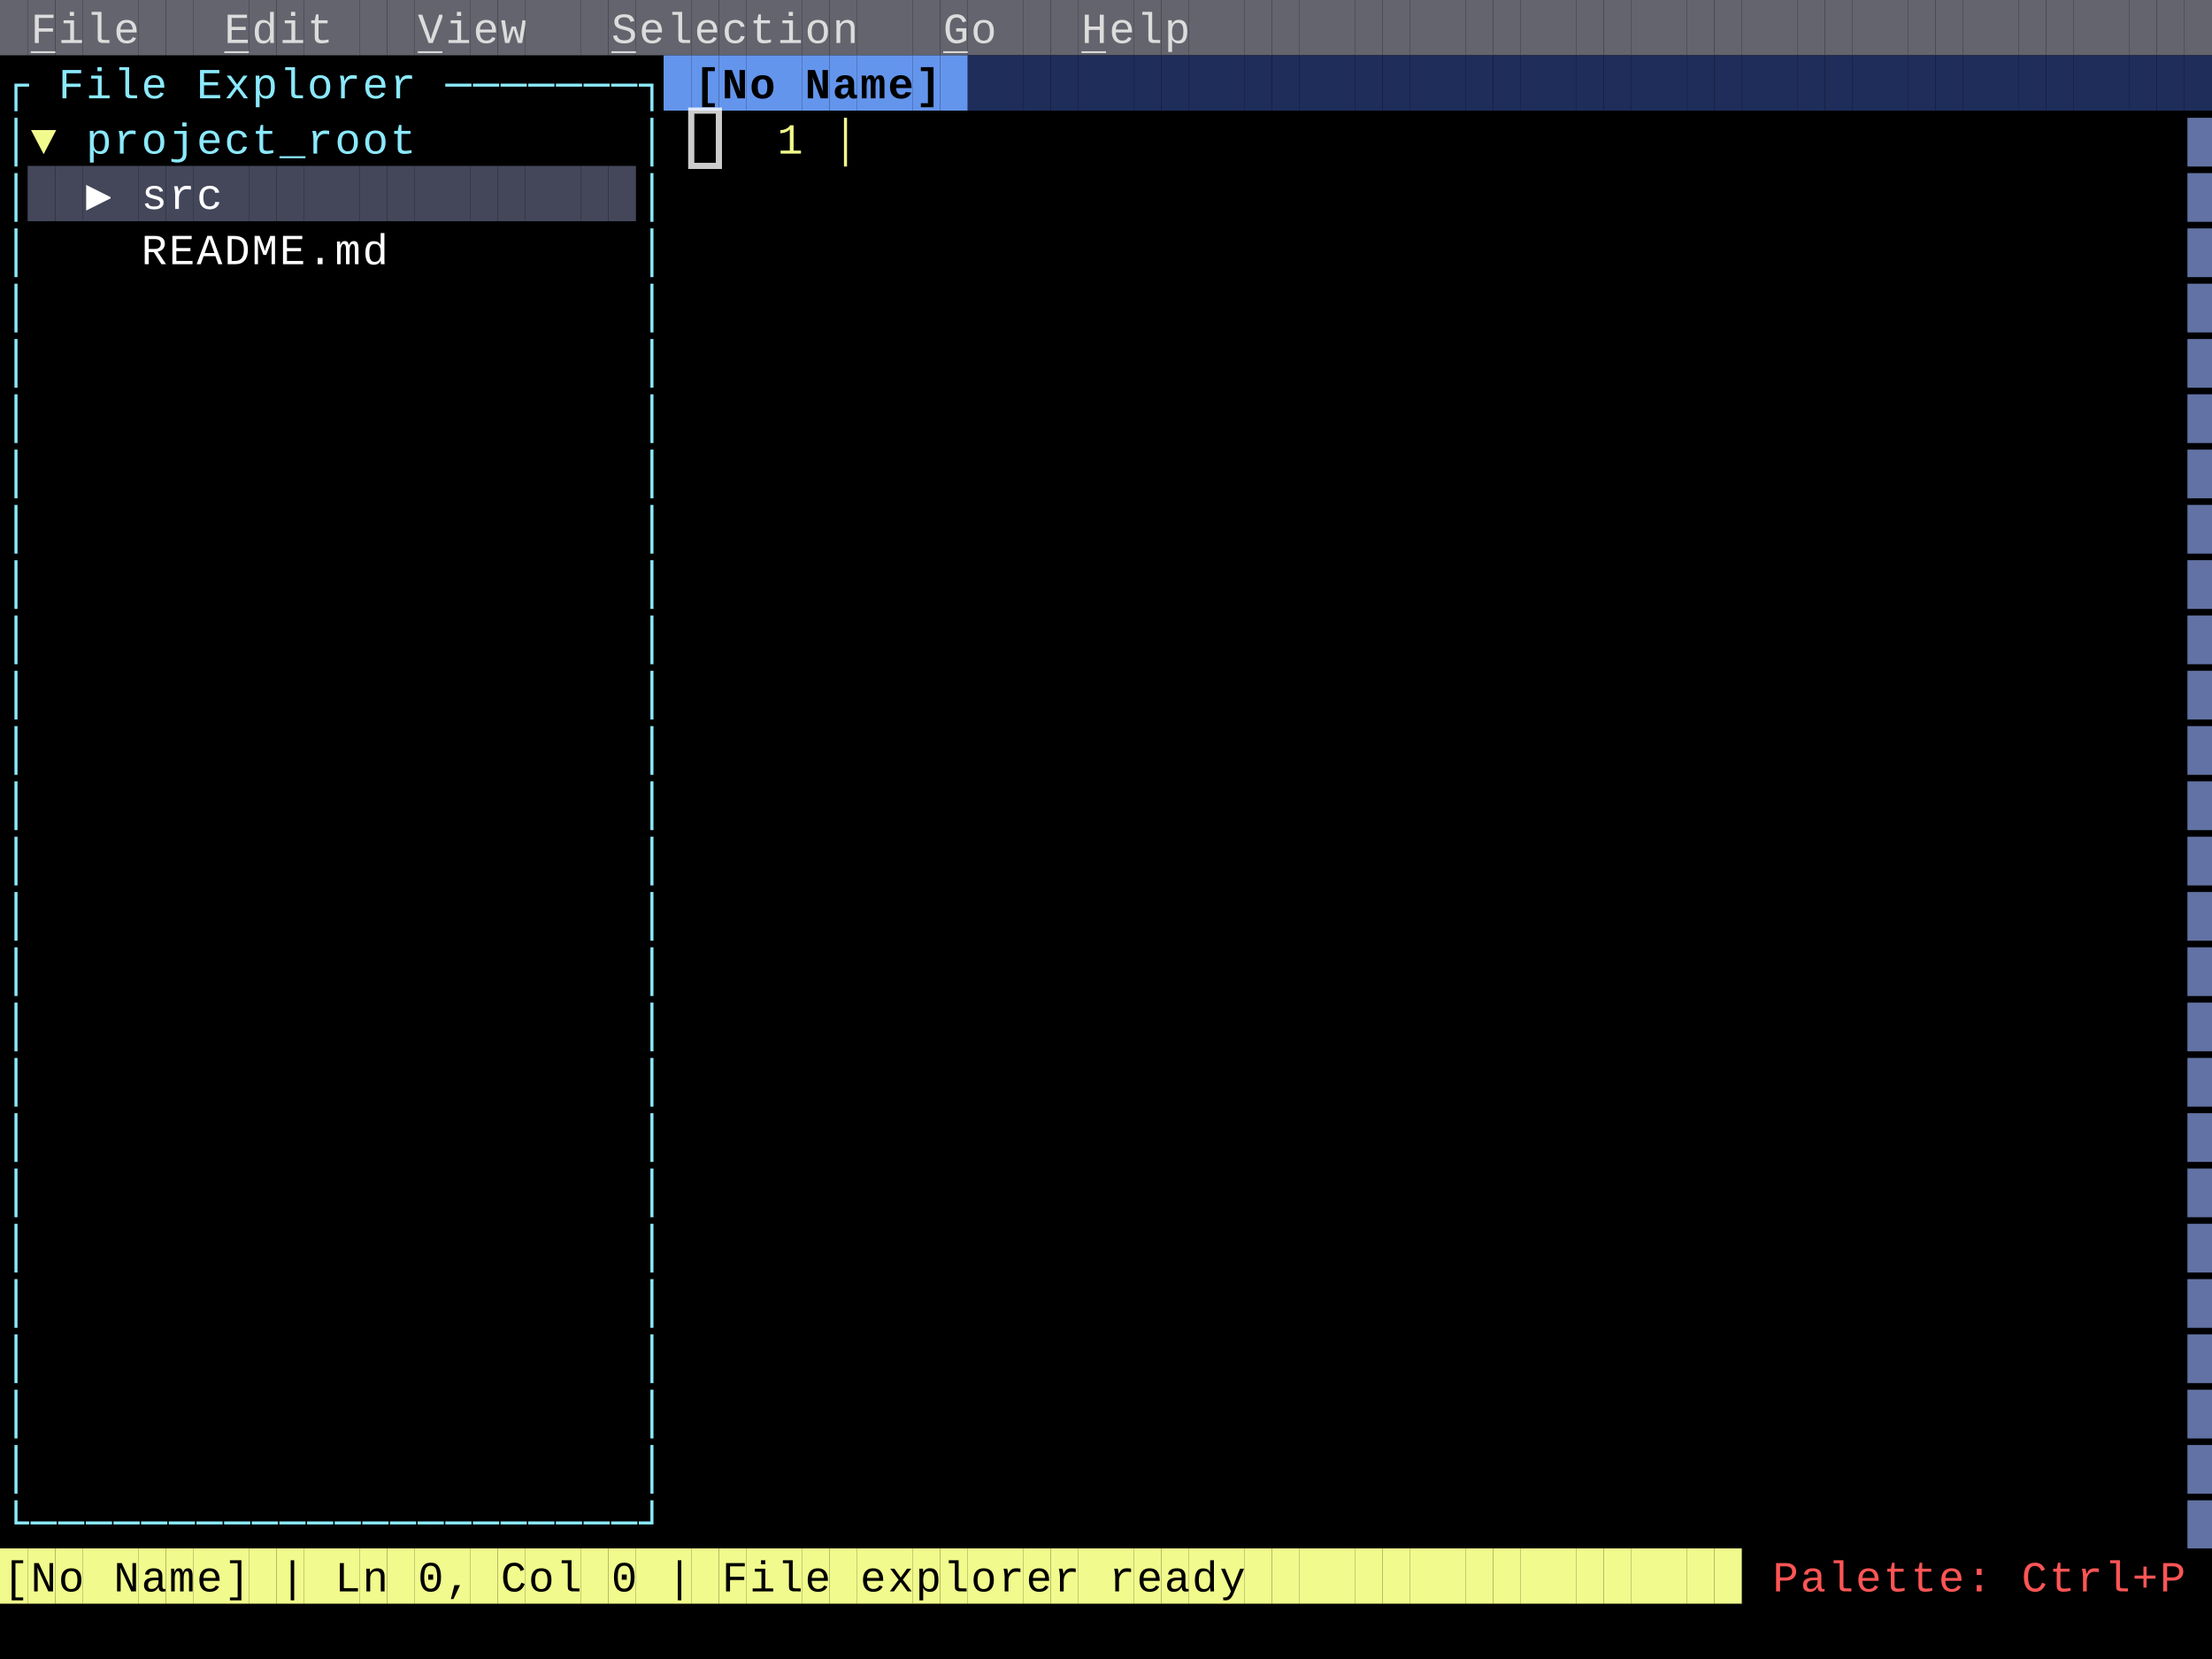
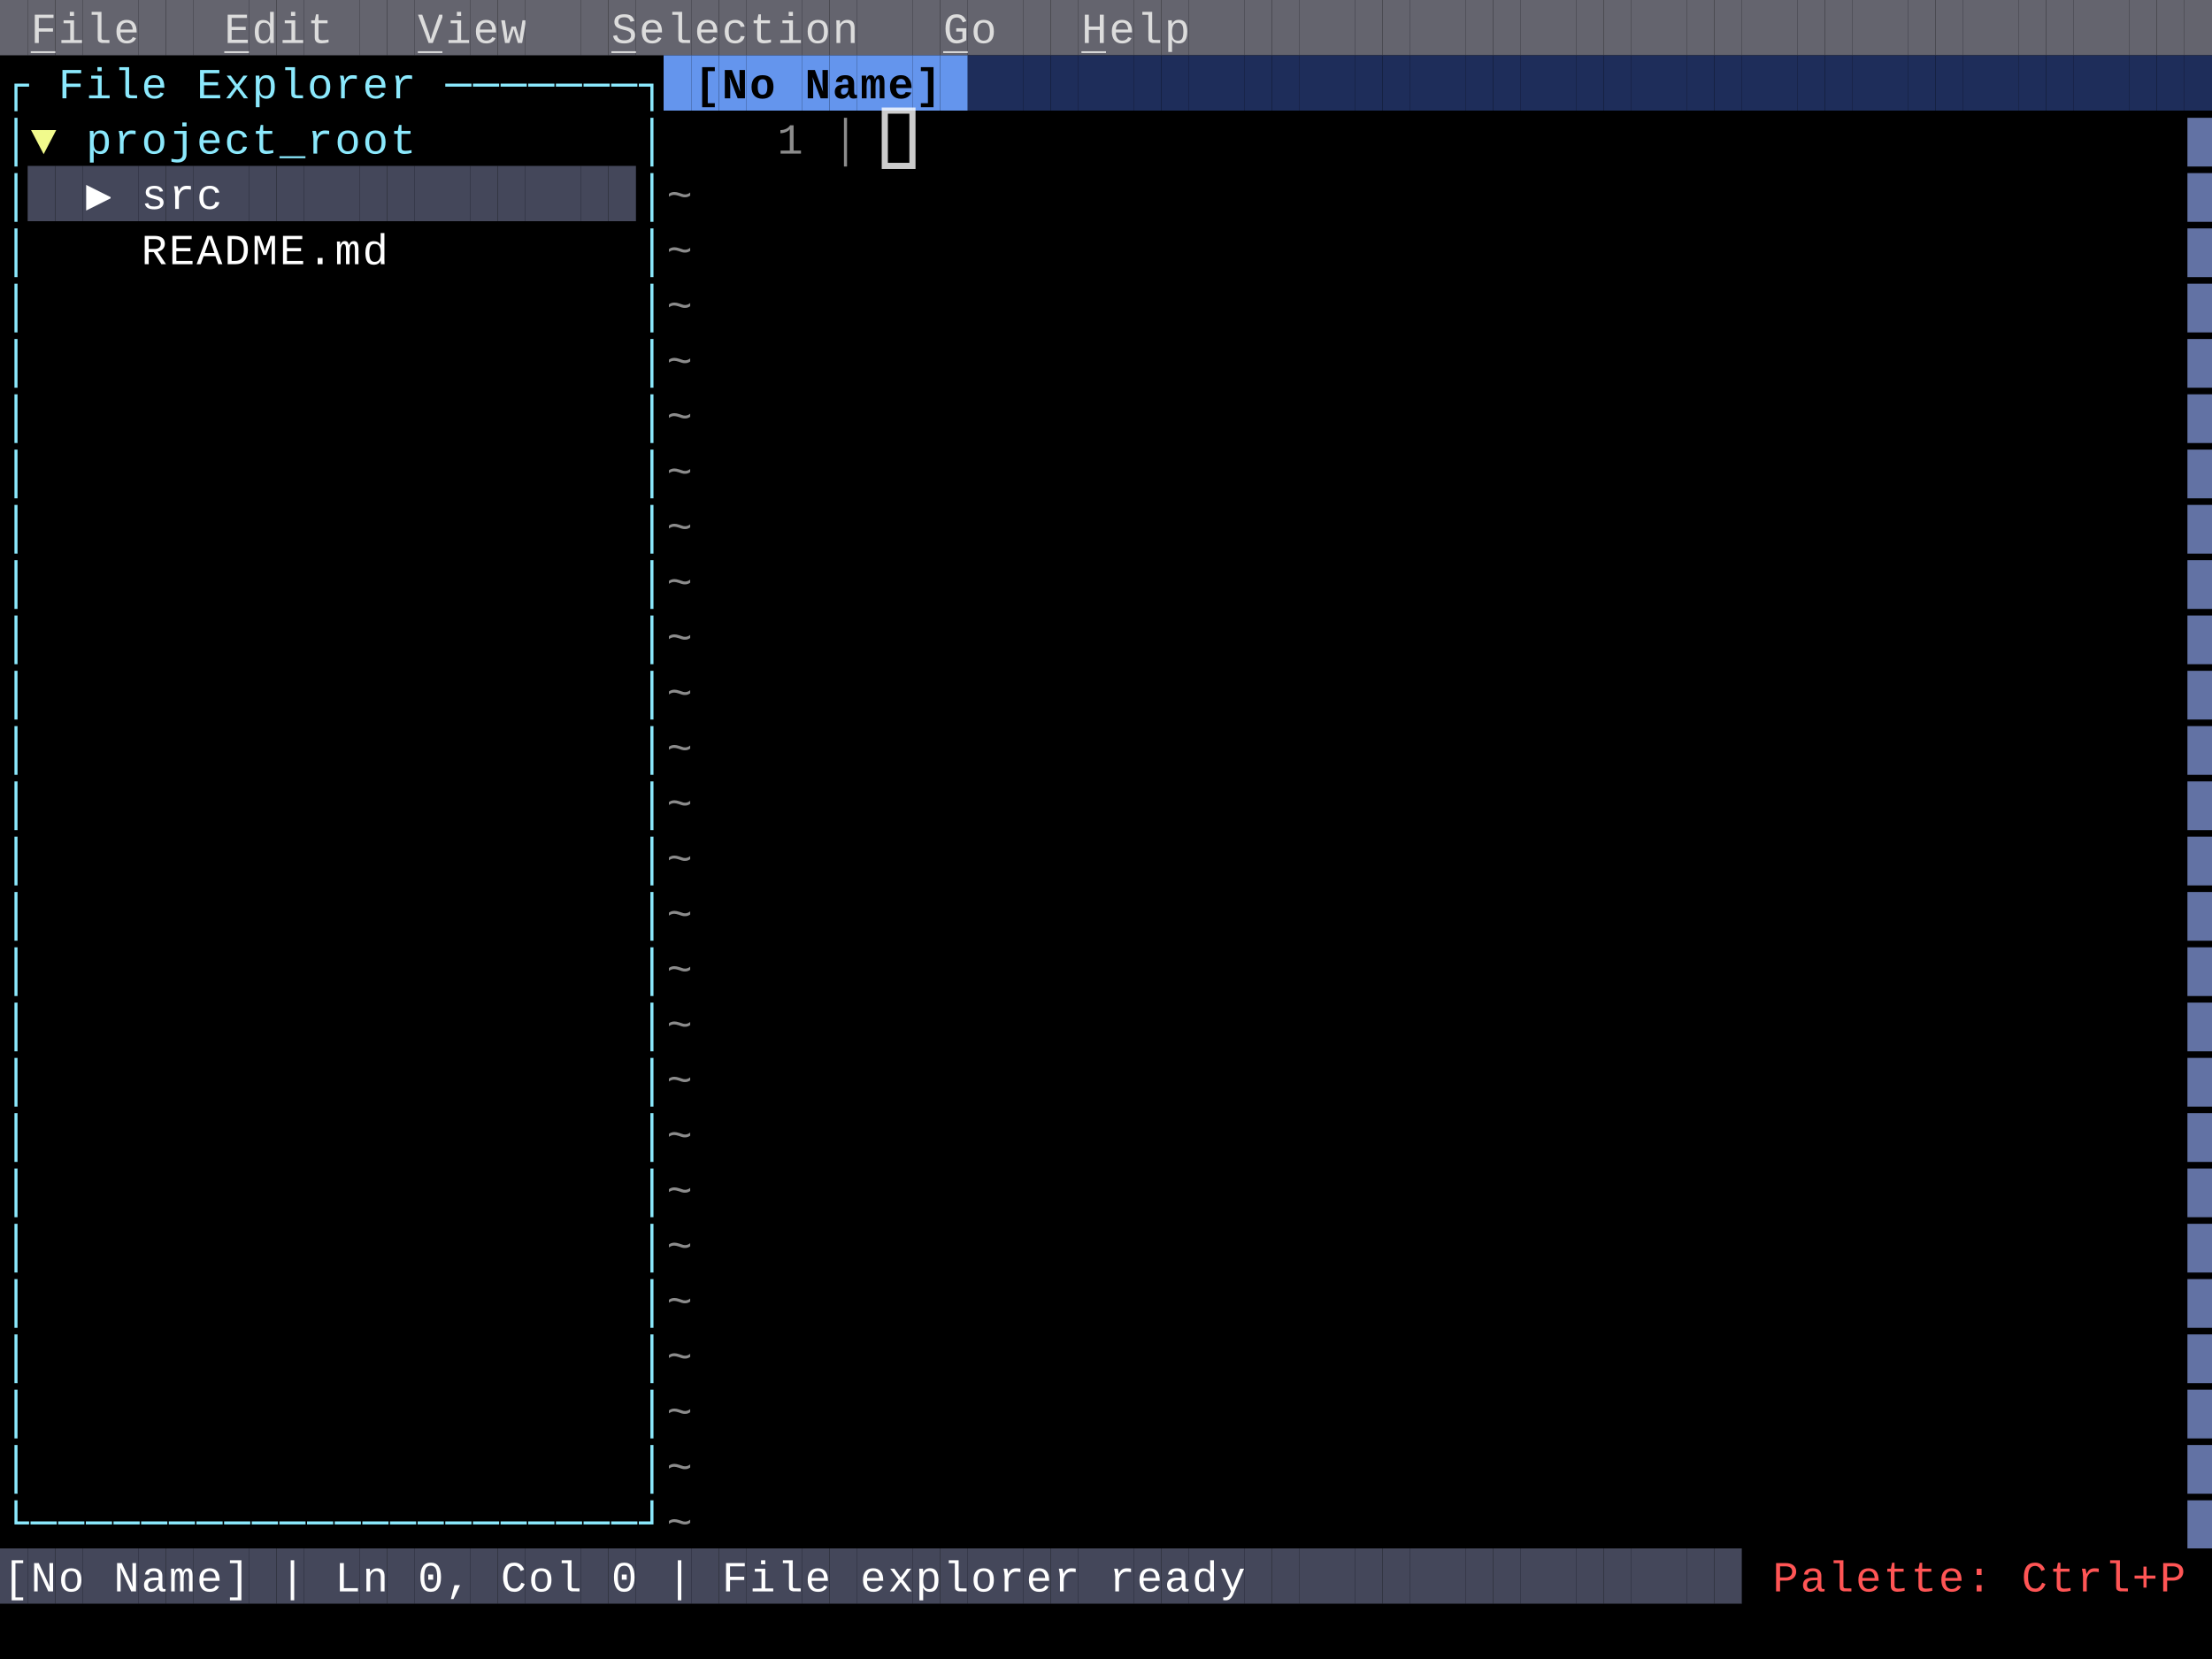
<svg xmlns="http://www.w3.org/2000/svg" width="720" height="540" viewBox="0 0 720 540">
  <style>
    .terminal { font-family: 'Courier New', 'Consolas', monospace; font-size: 14px; white-space: pre; }
</style>
  <rect width="100%" height="100%" fill="#000000" />
  <rect x="0" y="0" width="9" height="18" fill="#64646e" />
  <rect x="9" y="0" width="9" height="18" fill="#64646e" />
  <text x="10" y="14" fill="#dcdcdc" class="terminal" style="text-decoration:underline;">F</text>
  <rect x="18" y="0" width="9" height="18" fill="#64646e" />
  <text x="19" y="14" fill="#dcdcdc" class="terminal" style="">i</text>
  <rect x="27" y="0" width="9" height="18" fill="#64646e" />
  <text x="28" y="14" fill="#dcdcdc" class="terminal" style="">l</text>
  <rect x="36" y="0" width="9" height="18" fill="#64646e" />
  <text x="37" y="14" fill="#dcdcdc" class="terminal" style="">e</text>
  <rect x="45" y="0" width="9" height="18" fill="#64646e" />
  <rect x="54" y="0" width="9" height="18" fill="#64646e" />
  <rect x="63" y="0" width="9" height="18" fill="#64646e" />
  <rect x="72" y="0" width="9" height="18" fill="#64646e" />
  <text x="73" y="14" fill="#dcdcdc" class="terminal" style="text-decoration:underline;">E</text>
  <rect x="81" y="0" width="9" height="18" fill="#64646e" />
  <text x="82" y="14" fill="#dcdcdc" class="terminal" style="">d</text>
  <rect x="90" y="0" width="9" height="18" fill="#64646e" />
  <text x="91" y="14" fill="#dcdcdc" class="terminal" style="">i</text>
  <rect x="99" y="0" width="9" height="18" fill="#64646e" />
  <text x="100" y="14" fill="#dcdcdc" class="terminal" style="">t</text>
  <rect x="108" y="0" width="9" height="18" fill="#64646e" />
  <rect x="117" y="0" width="9" height="18" fill="#64646e" />
  <rect x="126" y="0" width="9" height="18" fill="#64646e" />
  <rect x="135" y="0" width="9" height="18" fill="#64646e" />
  <text x="136" y="14" fill="#dcdcdc" class="terminal" style="text-decoration:underline;">V</text>
  <rect x="144" y="0" width="9" height="18" fill="#64646e" />
  <text x="145" y="14" fill="#dcdcdc" class="terminal" style="">i</text>
  <rect x="153" y="0" width="9" height="18" fill="#64646e" />
  <text x="154" y="14" fill="#dcdcdc" class="terminal" style="">e</text>
  <rect x="162" y="0" width="9" height="18" fill="#64646e" />
  <text x="163" y="14" fill="#dcdcdc" class="terminal" style="">w</text>
  <rect x="171" y="0" width="9" height="18" fill="#64646e" />
  <rect x="180" y="0" width="9" height="18" fill="#64646e" />
  <rect x="189" y="0" width="9" height="18" fill="#64646e" />
  <rect x="198" y="0" width="9" height="18" fill="#64646e" />
  <text x="199" y="14" fill="#dcdcdc" class="terminal" style="text-decoration:underline;">S</text>
  <rect x="207" y="0" width="9" height="18" fill="#64646e" />
  <text x="208" y="14" fill="#dcdcdc" class="terminal" style="">e</text>
  <rect x="216" y="0" width="9" height="18" fill="#64646e" />
  <text x="217" y="14" fill="#dcdcdc" class="terminal" style="">l</text>
  <rect x="225" y="0" width="9" height="18" fill="#64646e" />
  <text x="226" y="14" fill="#dcdcdc" class="terminal" style="">e</text>
  <rect x="234" y="0" width="9" height="18" fill="#64646e" />
  <text x="235" y="14" fill="#dcdcdc" class="terminal" style="">c</text>
  <rect x="243" y="0" width="9" height="18" fill="#64646e" />
  <text x="244" y="14" fill="#dcdcdc" class="terminal" style="">t</text>
  <rect x="252" y="0" width="9" height="18" fill="#64646e" />
  <text x="253" y="14" fill="#dcdcdc" class="terminal" style="">i</text>
  <rect x="261" y="0" width="9" height="18" fill="#64646e" />
  <text x="262" y="14" fill="#dcdcdc" class="terminal" style="">o</text>
  <rect x="270" y="0" width="9" height="18" fill="#64646e" />
  <text x="271" y="14" fill="#dcdcdc" class="terminal" style="">n</text>
  <rect x="279" y="0" width="9" height="18" fill="#64646e" />
  <rect x="288" y="0" width="9" height="18" fill="#64646e" />
  <rect x="297" y="0" width="9" height="18" fill="#64646e" />
  <rect x="306" y="0" width="9" height="18" fill="#64646e" />
  <text x="307" y="14" fill="#dcdcdc" class="terminal" style="text-decoration:underline;">G</text>
  <rect x="315" y="0" width="9" height="18" fill="#64646e" />
  <text x="316" y="14" fill="#dcdcdc" class="terminal" style="">o</text>
  <rect x="324" y="0" width="9" height="18" fill="#64646e" />
  <rect x="333" y="0" width="9" height="18" fill="#64646e" />
  <rect x="342" y="0" width="9" height="18" fill="#64646e" />
  <rect x="351" y="0" width="9" height="18" fill="#64646e" />
  <text x="352" y="14" fill="#dcdcdc" class="terminal" style="text-decoration:underline;">H</text>
  <rect x="360" y="0" width="9" height="18" fill="#64646e" />
  <text x="361" y="14" fill="#dcdcdc" class="terminal" style="">e</text>
  <rect x="369" y="0" width="9" height="18" fill="#64646e" />
  <text x="370" y="14" fill="#dcdcdc" class="terminal" style="">l</text>
  <rect x="378" y="0" width="9" height="18" fill="#64646e" />
  <text x="379" y="14" fill="#dcdcdc" class="terminal" style="">p</text>
  <rect x="387" y="0" width="9" height="18" fill="#64646e" />
  <rect x="396" y="0" width="9" height="18" fill="#64646e" />
  <rect x="405" y="0" width="9" height="18" fill="#64646e" />
  <rect x="414" y="0" width="9" height="18" fill="#64646e" />
  <rect x="423" y="0" width="9" height="18" fill="#64646e" />
  <rect x="432" y="0" width="9" height="18" fill="#64646e" />
  <rect x="441" y="0" width="9" height="18" fill="#64646e" />
  <rect x="450" y="0" width="9" height="18" fill="#64646e" />
  <rect x="459" y="0" width="9" height="18" fill="#64646e" />
  <rect x="468" y="0" width="9" height="18" fill="#64646e" />
  <rect x="477" y="0" width="9" height="18" fill="#64646e" />
  <rect x="486" y="0" width="9" height="18" fill="#64646e" />
  <rect x="495" y="0" width="9" height="18" fill="#64646e" />
  <rect x="504" y="0" width="9" height="18" fill="#64646e" />
  <rect x="513" y="0" width="9" height="18" fill="#64646e" />
  <rect x="522" y="0" width="9" height="18" fill="#64646e" />
  <rect x="531" y="0" width="9" height="18" fill="#64646e" />
  <rect x="540" y="0" width="9" height="18" fill="#64646e" />
  <rect x="549" y="0" width="9" height="18" fill="#64646e" />
  <rect x="558" y="0" width="9" height="18" fill="#64646e" />
  <rect x="567" y="0" width="9" height="18" fill="#64646e" />
  <rect x="576" y="0" width="9" height="18" fill="#64646e" />
  <rect x="585" y="0" width="9" height="18" fill="#64646e" />
  <rect x="594" y="0" width="9" height="18" fill="#64646e" />
  <rect x="603" y="0" width="9" height="18" fill="#64646e" />
  <rect x="612" y="0" width="9" height="18" fill="#64646e" />
  <rect x="621" y="0" width="9" height="18" fill="#64646e" />
  <rect x="630" y="0" width="9" height="18" fill="#64646e" />
  <rect x="639" y="0" width="9" height="18" fill="#64646e" />
  <rect x="648" y="0" width="9" height="18" fill="#64646e" />
  <rect x="657" y="0" width="9" height="18" fill="#64646e" />
  <rect x="666" y="0" width="9" height="18" fill="#64646e" />
  <rect x="675" y="0" width="9" height="18" fill="#64646e" />
  <rect x="684" y="0" width="9" height="18" fill="#64646e" />
  <rect x="693" y="0" width="9" height="18" fill="#64646e" />
  <rect x="702" y="0" width="9" height="18" fill="#64646e" />
  <rect x="711" y="0" width="9" height="18" fill="#64646e" />
  <text x="1" y="32" fill="#8be9fd" class="terminal" style="">┌</text>
  <text x="19" y="32" fill="#8be9fd" class="terminal" style="">F</text>
  <text x="28" y="32" fill="#8be9fd" class="terminal" style="">i</text>
  <text x="37" y="32" fill="#8be9fd" class="terminal" style="">l</text>
  <text x="46" y="32" fill="#8be9fd" class="terminal" style="">e</text>
  <text x="64" y="32" fill="#8be9fd" class="terminal" style="">E</text>
  <text x="73" y="32" fill="#8be9fd" class="terminal" style="">x</text>
  <text x="82" y="32" fill="#8be9fd" class="terminal" style="">p</text>
  <text x="91" y="32" fill="#8be9fd" class="terminal" style="">l</text>
  <text x="100" y="32" fill="#8be9fd" class="terminal" style="">o</text>
  <text x="109" y="32" fill="#8be9fd" class="terminal" style="">r</text>
  <text x="118" y="32" fill="#8be9fd" class="terminal" style="">e</text>
  <text x="127" y="32" fill="#8be9fd" class="terminal" style="">r</text>
  <text x="145" y="32" fill="#8be9fd" class="terminal" style="">─</text>
  <text x="154" y="32" fill="#8be9fd" class="terminal" style="">─</text>
  <text x="163" y="32" fill="#8be9fd" class="terminal" style="">─</text>
  <text x="172" y="32" fill="#8be9fd" class="terminal" style="">─</text>
  <text x="181" y="32" fill="#8be9fd" class="terminal" style="">─</text>
  <text x="190" y="32" fill="#8be9fd" class="terminal" style="">─</text>
  <text x="199" y="32" fill="#8be9fd" class="terminal" style="">─</text>
  <text x="208" y="32" fill="#8be9fd" class="terminal" style="">┐</text>
  <rect x="216" y="18" width="9" height="18" fill="#6495ed" />
  <rect x="225" y="18" width="9" height="18" fill="#6495ed" />
  <text x="226" y="32" fill="#000000" class="terminal" style="font-weight:bold;">[</text>
  <rect x="234" y="18" width="9" height="18" fill="#6495ed" />
  <text x="235" y="32" fill="#000000" class="terminal" style="font-weight:bold;">N</text>
  <rect x="243" y="18" width="9" height="18" fill="#6495ed" />
  <text x="244" y="32" fill="#000000" class="terminal" style="font-weight:bold;">o</text>
  <rect x="252" y="18" width="9" height="18" fill="#6495ed" />
  <rect x="261" y="18" width="9" height="18" fill="#6495ed" />
  <text x="262" y="32" fill="#000000" class="terminal" style="font-weight:bold;">N</text>
  <rect x="270" y="18" width="9" height="18" fill="#6495ed" />
  <text x="271" y="32" fill="#000000" class="terminal" style="font-weight:bold;">a</text>
  <rect x="279" y="18" width="9" height="18" fill="#6495ed" />
  <text x="280" y="32" fill="#000000" class="terminal" style="font-weight:bold;">m</text>
  <rect x="288" y="18" width="9" height="18" fill="#6495ed" />
  <text x="289" y="32" fill="#000000" class="terminal" style="font-weight:bold;">e</text>
  <rect x="297" y="18" width="9" height="18" fill="#6495ed" />
  <text x="298" y="32" fill="#000000" class="terminal" style="font-weight:bold;">]</text>
  <rect x="306" y="18" width="9" height="18" fill="#6495ed" />
  <rect x="315" y="18" width="9" height="18" fill="#1e2d5a" />
  <rect x="324" y="18" width="9" height="18" fill="#1e2d5a" />
  <rect x="333" y="18" width="9" height="18" fill="#1e2d5a" />
  <rect x="342" y="18" width="9" height="18" fill="#1e2d5a" />
  <rect x="351" y="18" width="9" height="18" fill="#1e2d5a" />
  <rect x="360" y="18" width="9" height="18" fill="#1e2d5a" />
  <rect x="369" y="18" width="9" height="18" fill="#1e2d5a" />
  <rect x="378" y="18" width="9" height="18" fill="#1e2d5a" />
  <rect x="387" y="18" width="9" height="18" fill="#1e2d5a" />
  <rect x="396" y="18" width="9" height="18" fill="#1e2d5a" />
  <rect x="405" y="18" width="9" height="18" fill="#1e2d5a" />
  <rect x="414" y="18" width="9" height="18" fill="#1e2d5a" />
  <rect x="423" y="18" width="9" height="18" fill="#1e2d5a" />
  <rect x="432" y="18" width="9" height="18" fill="#1e2d5a" />
  <rect x="441" y="18" width="9" height="18" fill="#1e2d5a" />
  <rect x="450" y="18" width="9" height="18" fill="#1e2d5a" />
  <rect x="459" y="18" width="9" height="18" fill="#1e2d5a" />
  <rect x="468" y="18" width="9" height="18" fill="#1e2d5a" />
  <rect x="477" y="18" width="9" height="18" fill="#1e2d5a" />
  <rect x="486" y="18" width="9" height="18" fill="#1e2d5a" />
  <rect x="495" y="18" width="9" height="18" fill="#1e2d5a" />
  <rect x="504" y="18" width="9" height="18" fill="#1e2d5a" />
  <rect x="513" y="18" width="9" height="18" fill="#1e2d5a" />
  <rect x="522" y="18" width="9" height="18" fill="#1e2d5a" />
  <rect x="531" y="18" width="9" height="18" fill="#1e2d5a" />
  <rect x="540" y="18" width="9" height="18" fill="#1e2d5a" />
  <rect x="549" y="18" width="9" height="18" fill="#1e2d5a" />
  <rect x="558" y="18" width="9" height="18" fill="#1e2d5a" />
  <rect x="567" y="18" width="9" height="18" fill="#1e2d5a" />
  <rect x="576" y="18" width="9" height="18" fill="#1e2d5a" />
  <rect x="585" y="18" width="9" height="18" fill="#1e2d5a" />
  <rect x="594" y="18" width="9" height="18" fill="#1e2d5a" />
  <rect x="603" y="18" width="9" height="18" fill="#1e2d5a" />
  <rect x="612" y="18" width="9" height="18" fill="#1e2d5a" />
  <rect x="621" y="18" width="9" height="18" fill="#1e2d5a" />
  <rect x="630" y="18" width="9" height="18" fill="#1e2d5a" />
  <rect x="639" y="18" width="9" height="18" fill="#1e2d5a" />
  <rect x="648" y="18" width="9" height="18" fill="#1e2d5a" />
  <rect x="657" y="18" width="9" height="18" fill="#1e2d5a" />
  <rect x="666" y="18" width="9" height="18" fill="#1e2d5a" />
  <rect x="675" y="18" width="9" height="18" fill="#1e2d5a" />
  <rect x="684" y="18" width="9" height="18" fill="#1e2d5a" />
  <rect x="693" y="18" width="9" height="18" fill="#1e2d5a" />
  <rect x="702" y="18" width="9" height="18" fill="#1e2d5a" />
  <rect x="711" y="18" width="9" height="18" fill="#1e2d5a" />
  <text x="1" y="50" fill="#8be9fd" class="terminal" style="">│</text>
  <text x="10" y="50" fill="#f1fa8c" class="terminal" style="">▼</text>
  <text x="28" y="50" fill="#8be9fd" class="terminal" style="">p</text>
  <text x="37" y="50" fill="#8be9fd" class="terminal" style="">r</text>
  <text x="46" y="50" fill="#8be9fd" class="terminal" style="">o</text>
  <text x="55" y="50" fill="#8be9fd" class="terminal" style="">j</text>
  <text x="64" y="50" fill="#8be9fd" class="terminal" style="">e</text>
  <text x="73" y="50" fill="#8be9fd" class="terminal" style="">c</text>
  <text x="82" y="50" fill="#8be9fd" class="terminal" style="">t</text>
  <text x="91" y="50" fill="#8be9fd" class="terminal" style="">_</text>
  <text x="100" y="50" fill="#8be9fd" class="terminal" style="">r</text>
  <text x="109" y="50" fill="#8be9fd" class="terminal" style="">o</text>
  <text x="118" y="50" fill="#8be9fd" class="terminal" style="">o</text>
  <text x="127" y="50" fill="#8be9fd" class="terminal" style="">t</text>
  <text x="208" y="50" fill="#8be9fd" class="terminal" style="">│</text>
-   <text x="253" y="50" fill="#f1fa8c" class="terminal" style="">1</text>
-   <text x="271" y="50" fill="#f1fa8c" class="terminal" style="">│</text>
+   <text x="253" y="50" fill="#8c8c8c" class="terminal" style="">1</text>
+   <text x="271" y="50" fill="#8c8c8c" class="terminal" style="">│</text>
  <text x="712" y="50" fill="#6272a4" class="terminal" style="">█</text>
  <text x="1" y="68" fill="#8be9fd" class="terminal" style="">│</text>
  <rect x="9" y="54" width="9" height="18" fill="#44475a" />
  <rect x="18" y="54" width="9" height="18" fill="#44475a" />
  <rect x="27" y="54" width="9" height="18" fill="#44475a" />
  <text x="28" y="68" fill="#ffffff" class="terminal" style="">▶</text>
  <rect x="36" y="54" width="9" height="18" fill="#44475a" />
  <rect x="45" y="54" width="9" height="18" fill="#44475a" />
  <text x="46" y="68" fill="#ffffff" class="terminal" style="">s</text>
  <rect x="54" y="54" width="9" height="18" fill="#44475a" />
  <text x="55" y="68" fill="#ffffff" class="terminal" style="">r</text>
  <rect x="63" y="54" width="9" height="18" fill="#44475a" />
  <text x="64" y="68" fill="#ffffff" class="terminal" style="">c</text>
  <rect x="72" y="54" width="9" height="18" fill="#44475a" />
  <rect x="81" y="54" width="9" height="18" fill="#44475a" />
  <rect x="90" y="54" width="9" height="18" fill="#44475a" />
  <rect x="99" y="54" width="9" height="18" fill="#44475a" />
  <rect x="108" y="54" width="9" height="18" fill="#44475a" />
  <rect x="117" y="54" width="9" height="18" fill="#44475a" />
  <rect x="126" y="54" width="9" height="18" fill="#44475a" />
  <rect x="135" y="54" width="9" height="18" fill="#44475a" />
  <rect x="144" y="54" width="9" height="18" fill="#44475a" />
  <rect x="153" y="54" width="9" height="18" fill="#44475a" />
  <rect x="162" y="54" width="9" height="18" fill="#44475a" />
  <rect x="171" y="54" width="9" height="18" fill="#44475a" />
  <rect x="180" y="54" width="9" height="18" fill="#44475a" />
  <rect x="189" y="54" width="9" height="18" fill="#44475a" />
  <rect x="198" y="54" width="9" height="18" fill="#44475a" />
  <text x="208" y="68" fill="#8be9fd" class="terminal" style="">│</text>
+   <text x="217" y="68" fill="#8c8c8c" class="terminal" style="">~</text>
  <text x="712" y="68" fill="#6272a4" class="terminal" style="">█</text>
  <text x="1" y="86" fill="#8be9fd" class="terminal" style="">│</text>
  <text x="46" y="86" fill="#ffffff" class="terminal" style="">R</text>
  <text x="55" y="86" fill="#ffffff" class="terminal" style="">E</text>
  <text x="64" y="86" fill="#ffffff" class="terminal" style="">A</text>
  <text x="73" y="86" fill="#ffffff" class="terminal" style="">D</text>
  <text x="82" y="86" fill="#ffffff" class="terminal" style="">M</text>
  <text x="91" y="86" fill="#ffffff" class="terminal" style="">E</text>
  <text x="100" y="86" fill="#ffffff" class="terminal" style="">.</text>
  <text x="109" y="86" fill="#ffffff" class="terminal" style="">m</text>
  <text x="118" y="86" fill="#ffffff" class="terminal" style="">d</text>
  <text x="208" y="86" fill="#8be9fd" class="terminal" style="">│</text>
+   <text x="217" y="86" fill="#8c8c8c" class="terminal" style="">~</text>
  <text x="712" y="86" fill="#6272a4" class="terminal" style="">█</text>
  <text x="1" y="104" fill="#8be9fd" class="terminal" style="">│</text>
  <text x="208" y="104" fill="#8be9fd" class="terminal" style="">│</text>
+   <text x="217" y="104" fill="#8c8c8c" class="terminal" style="">~</text>
  <text x="712" y="104" fill="#6272a4" class="terminal" style="">█</text>
  <text x="1" y="122" fill="#8be9fd" class="terminal" style="">│</text>
  <text x="208" y="122" fill="#8be9fd" class="terminal" style="">│</text>
+   <text x="217" y="122" fill="#8c8c8c" class="terminal" style="">~</text>
  <text x="712" y="122" fill="#6272a4" class="terminal" style="">█</text>
  <text x="1" y="140" fill="#8be9fd" class="terminal" style="">│</text>
  <text x="208" y="140" fill="#8be9fd" class="terminal" style="">│</text>
+   <text x="217" y="140" fill="#8c8c8c" class="terminal" style="">~</text>
  <text x="712" y="140" fill="#6272a4" class="terminal" style="">█</text>
  <text x="1" y="158" fill="#8be9fd" class="terminal" style="">│</text>
  <text x="208" y="158" fill="#8be9fd" class="terminal" style="">│</text>
+   <text x="217" y="158" fill="#8c8c8c" class="terminal" style="">~</text>
  <text x="712" y="158" fill="#6272a4" class="terminal" style="">█</text>
  <text x="1" y="176" fill="#8be9fd" class="terminal" style="">│</text>
  <text x="208" y="176" fill="#8be9fd" class="terminal" style="">│</text>
+   <text x="217" y="176" fill="#8c8c8c" class="terminal" style="">~</text>
  <text x="712" y="176" fill="#6272a4" class="terminal" style="">█</text>
  <text x="1" y="194" fill="#8be9fd" class="terminal" style="">│</text>
  <text x="208" y="194" fill="#8be9fd" class="terminal" style="">│</text>
+   <text x="217" y="194" fill="#8c8c8c" class="terminal" style="">~</text>
  <text x="712" y="194" fill="#6272a4" class="terminal" style="">█</text>
  <text x="1" y="212" fill="#8be9fd" class="terminal" style="">│</text>
  <text x="208" y="212" fill="#8be9fd" class="terminal" style="">│</text>
+   <text x="217" y="212" fill="#8c8c8c" class="terminal" style="">~</text>
  <text x="712" y="212" fill="#6272a4" class="terminal" style="">█</text>
  <text x="1" y="230" fill="#8be9fd" class="terminal" style="">│</text>
  <text x="208" y="230" fill="#8be9fd" class="terminal" style="">│</text>
+   <text x="217" y="230" fill="#8c8c8c" class="terminal" style="">~</text>
  <text x="712" y="230" fill="#6272a4" class="terminal" style="">█</text>
  <text x="1" y="248" fill="#8be9fd" class="terminal" style="">│</text>
  <text x="208" y="248" fill="#8be9fd" class="terminal" style="">│</text>
+   <text x="217" y="248" fill="#8c8c8c" class="terminal" style="">~</text>
  <text x="712" y="248" fill="#6272a4" class="terminal" style="">█</text>
  <text x="1" y="266" fill="#8be9fd" class="terminal" style="">│</text>
  <text x="208" y="266" fill="#8be9fd" class="terminal" style="">│</text>
+   <text x="217" y="266" fill="#8c8c8c" class="terminal" style="">~</text>
  <text x="712" y="266" fill="#6272a4" class="terminal" style="">█</text>
  <text x="1" y="284" fill="#8be9fd" class="terminal" style="">│</text>
  <text x="208" y="284" fill="#8be9fd" class="terminal" style="">│</text>
+   <text x="217" y="284" fill="#8c8c8c" class="terminal" style="">~</text>
  <text x="712" y="284" fill="#6272a4" class="terminal" style="">█</text>
  <text x="1" y="302" fill="#8be9fd" class="terminal" style="">│</text>
  <text x="208" y="302" fill="#8be9fd" class="terminal" style="">│</text>
+   <text x="217" y="302" fill="#8c8c8c" class="terminal" style="">~</text>
  <text x="712" y="302" fill="#6272a4" class="terminal" style="">█</text>
  <text x="1" y="320" fill="#8be9fd" class="terminal" style="">│</text>
  <text x="208" y="320" fill="#8be9fd" class="terminal" style="">│</text>
+   <text x="217" y="320" fill="#8c8c8c" class="terminal" style="">~</text>
  <text x="712" y="320" fill="#6272a4" class="terminal" style="">█</text>
  <text x="1" y="338" fill="#8be9fd" class="terminal" style="">│</text>
  <text x="208" y="338" fill="#8be9fd" class="terminal" style="">│</text>
+   <text x="217" y="338" fill="#8c8c8c" class="terminal" style="">~</text>
  <text x="712" y="338" fill="#6272a4" class="terminal" style="">█</text>
  <text x="1" y="356" fill="#8be9fd" class="terminal" style="">│</text>
  <text x="208" y="356" fill="#8be9fd" class="terminal" style="">│</text>
+   <text x="217" y="356" fill="#8c8c8c" class="terminal" style="">~</text>
  <text x="712" y="356" fill="#6272a4" class="terminal" style="">█</text>
  <text x="1" y="374" fill="#8be9fd" class="terminal" style="">│</text>
  <text x="208" y="374" fill="#8be9fd" class="terminal" style="">│</text>
+   <text x="217" y="374" fill="#8c8c8c" class="terminal" style="">~</text>
  <text x="712" y="374" fill="#6272a4" class="terminal" style="">█</text>
  <text x="1" y="392" fill="#8be9fd" class="terminal" style="">│</text>
  <text x="208" y="392" fill="#8be9fd" class="terminal" style="">│</text>
+   <text x="217" y="392" fill="#8c8c8c" class="terminal" style="">~</text>
  <text x="712" y="392" fill="#6272a4" class="terminal" style="">█</text>
  <text x="1" y="410" fill="#8be9fd" class="terminal" style="">│</text>
  <text x="208" y="410" fill="#8be9fd" class="terminal" style="">│</text>
+   <text x="217" y="410" fill="#8c8c8c" class="terminal" style="">~</text>
  <text x="712" y="410" fill="#6272a4" class="terminal" style="">█</text>
  <text x="1" y="428" fill="#8be9fd" class="terminal" style="">│</text>
  <text x="208" y="428" fill="#8be9fd" class="terminal" style="">│</text>
+   <text x="217" y="428" fill="#8c8c8c" class="terminal" style="">~</text>
  <text x="712" y="428" fill="#6272a4" class="terminal" style="">█</text>
  <text x="1" y="446" fill="#8be9fd" class="terminal" style="">│</text>
  <text x="208" y="446" fill="#8be9fd" class="terminal" style="">│</text>
+   <text x="217" y="446" fill="#8c8c8c" class="terminal" style="">~</text>
  <text x="712" y="446" fill="#6272a4" class="terminal" style="">█</text>
  <text x="1" y="464" fill="#8be9fd" class="terminal" style="">│</text>
  <text x="208" y="464" fill="#8be9fd" class="terminal" style="">│</text>
+   <text x="217" y="464" fill="#8c8c8c" class="terminal" style="">~</text>
  <text x="712" y="464" fill="#6272a4" class="terminal" style="">█</text>
  <text x="1" y="482" fill="#8be9fd" class="terminal" style="">│</text>
  <text x="208" y="482" fill="#8be9fd" class="terminal" style="">│</text>
+   <text x="217" y="482" fill="#8c8c8c" class="terminal" style="">~</text>
  <text x="712" y="482" fill="#6272a4" class="terminal" style="">█</text>
  <text x="1" y="500" fill="#8be9fd" class="terminal" style="">└</text>
  <text x="10" y="500" fill="#8be9fd" class="terminal" style="">─</text>
  <text x="19" y="500" fill="#8be9fd" class="terminal" style="">─</text>
  <text x="28" y="500" fill="#8be9fd" class="terminal" style="">─</text>
  <text x="37" y="500" fill="#8be9fd" class="terminal" style="">─</text>
  <text x="46" y="500" fill="#8be9fd" class="terminal" style="">─</text>
  <text x="55" y="500" fill="#8be9fd" class="terminal" style="">─</text>
  <text x="64" y="500" fill="#8be9fd" class="terminal" style="">─</text>
  <text x="73" y="500" fill="#8be9fd" class="terminal" style="">─</text>
  <text x="82" y="500" fill="#8be9fd" class="terminal" style="">─</text>
  <text x="91" y="500" fill="#8be9fd" class="terminal" style="">─</text>
  <text x="100" y="500" fill="#8be9fd" class="terminal" style="">─</text>
  <text x="109" y="500" fill="#8be9fd" class="terminal" style="">─</text>
  <text x="118" y="500" fill="#8be9fd" class="terminal" style="">─</text>
  <text x="127" y="500" fill="#8be9fd" class="terminal" style="">─</text>
  <text x="136" y="500" fill="#8be9fd" class="terminal" style="">─</text>
  <text x="145" y="500" fill="#8be9fd" class="terminal" style="">─</text>
  <text x="154" y="500" fill="#8be9fd" class="terminal" style="">─</text>
  <text x="163" y="500" fill="#8be9fd" class="terminal" style="">─</text>
  <text x="172" y="500" fill="#8be9fd" class="terminal" style="">─</text>
  <text x="181" y="500" fill="#8be9fd" class="terminal" style="">─</text>
  <text x="190" y="500" fill="#8be9fd" class="terminal" style="">─</text>
  <text x="199" y="500" fill="#8be9fd" class="terminal" style="">─</text>
  <text x="208" y="500" fill="#8be9fd" class="terminal" style="">┘</text>
+   <text x="217" y="500" fill="#8c8c8c" class="terminal" style="">~</text>
  <text x="712" y="500" fill="#6272a4" class="terminal" style="">█</text>
-   <rect x="0" y="504" width="9" height="18" fill="#f1fa8c" />
-   <text x="1" y="518" fill="#000000" class="terminal" style="">[</text>
-   <rect x="9" y="504" width="9" height="18" fill="#f1fa8c" />
-   <text x="10" y="518" fill="#000000" class="terminal" style="">N</text>
-   <rect x="18" y="504" width="9" height="18" fill="#f1fa8c" />
-   <text x="19" y="518" fill="#000000" class="terminal" style="">o</text>
-   <rect x="27" y="504" width="9" height="18" fill="#f1fa8c" />
-   <rect x="36" y="504" width="9" height="18" fill="#f1fa8c" />
-   <text x="37" y="518" fill="#000000" class="terminal" style="">N</text>
-   <rect x="45" y="504" width="9" height="18" fill="#f1fa8c" />
-   <text x="46" y="518" fill="#000000" class="terminal" style="">a</text>
-   <rect x="54" y="504" width="9" height="18" fill="#f1fa8c" />
-   <text x="55" y="518" fill="#000000" class="terminal" style="">m</text>
-   <rect x="63" y="504" width="9" height="18" fill="#f1fa8c" />
-   <text x="64" y="518" fill="#000000" class="terminal" style="">e</text>
-   <rect x="72" y="504" width="9" height="18" fill="#f1fa8c" />
-   <text x="73" y="518" fill="#000000" class="terminal" style="">]</text>
-   <rect x="81" y="504" width="9" height="18" fill="#f1fa8c" />
-   <rect x="90" y="504" width="9" height="18" fill="#f1fa8c" />
-   <text x="91" y="518" fill="#000000" class="terminal" style="">|</text>
-   <rect x="99" y="504" width="9" height="18" fill="#f1fa8c" />
-   <rect x="108" y="504" width="9" height="18" fill="#f1fa8c" />
-   <text x="109" y="518" fill="#000000" class="terminal" style="">L</text>
-   <rect x="117" y="504" width="9" height="18" fill="#f1fa8c" />
-   <text x="118" y="518" fill="#000000" class="terminal" style="">n</text>
-   <rect x="126" y="504" width="9" height="18" fill="#f1fa8c" />
-   <rect x="135" y="504" width="9" height="18" fill="#f1fa8c" />
-   <text x="136" y="518" fill="#000000" class="terminal" style="">0</text>
-   <rect x="144" y="504" width="9" height="18" fill="#f1fa8c" />
-   <text x="145" y="518" fill="#000000" class="terminal" style="">,</text>
-   <rect x="153" y="504" width="9" height="18" fill="#f1fa8c" />
-   <rect x="162" y="504" width="9" height="18" fill="#f1fa8c" />
-   <text x="163" y="518" fill="#000000" class="terminal" style="">C</text>
-   <rect x="171" y="504" width="9" height="18" fill="#f1fa8c" />
-   <text x="172" y="518" fill="#000000" class="terminal" style="">o</text>
-   <rect x="180" y="504" width="9" height="18" fill="#f1fa8c" />
-   <text x="181" y="518" fill="#000000" class="terminal" style="">l</text>
-   <rect x="189" y="504" width="9" height="18" fill="#f1fa8c" />
-   <rect x="198" y="504" width="9" height="18" fill="#f1fa8c" />
-   <text x="199" y="518" fill="#000000" class="terminal" style="">0</text>
-   <rect x="207" y="504" width="9" height="18" fill="#f1fa8c" />
-   <rect x="216" y="504" width="9" height="18" fill="#f1fa8c" />
-   <text x="217" y="518" fill="#000000" class="terminal" style="">|</text>
-   <rect x="225" y="504" width="9" height="18" fill="#f1fa8c" />
-   <rect x="234" y="504" width="9" height="18" fill="#f1fa8c" />
-   <text x="235" y="518" fill="#000000" class="terminal" style="">F</text>
-   <rect x="243" y="504" width="9" height="18" fill="#f1fa8c" />
-   <text x="244" y="518" fill="#000000" class="terminal" style="">i</text>
-   <rect x="252" y="504" width="9" height="18" fill="#f1fa8c" />
-   <text x="253" y="518" fill="#000000" class="terminal" style="">l</text>
-   <rect x="261" y="504" width="9" height="18" fill="#f1fa8c" />
-   <text x="262" y="518" fill="#000000" class="terminal" style="">e</text>
-   <rect x="270" y="504" width="9" height="18" fill="#f1fa8c" />
-   <rect x="279" y="504" width="9" height="18" fill="#f1fa8c" />
-   <text x="280" y="518" fill="#000000" class="terminal" style="">e</text>
-   <rect x="288" y="504" width="9" height="18" fill="#f1fa8c" />
-   <text x="289" y="518" fill="#000000" class="terminal" style="">x</text>
-   <rect x="297" y="504" width="9" height="18" fill="#f1fa8c" />
-   <text x="298" y="518" fill="#000000" class="terminal" style="">p</text>
-   <rect x="306" y="504" width="9" height="18" fill="#f1fa8c" />
-   <text x="307" y="518" fill="#000000" class="terminal" style="">l</text>
-   <rect x="315" y="504" width="9" height="18" fill="#f1fa8c" />
-   <text x="316" y="518" fill="#000000" class="terminal" style="">o</text>
-   <rect x="324" y="504" width="9" height="18" fill="#f1fa8c" />
-   <text x="325" y="518" fill="#000000" class="terminal" style="">r</text>
-   <rect x="333" y="504" width="9" height="18" fill="#f1fa8c" />
-   <text x="334" y="518" fill="#000000" class="terminal" style="">e</text>
-   <rect x="342" y="504" width="9" height="18" fill="#f1fa8c" />
-   <text x="343" y="518" fill="#000000" class="terminal" style="">r</text>
-   <rect x="351" y="504" width="9" height="18" fill="#f1fa8c" />
-   <rect x="360" y="504" width="9" height="18" fill="#f1fa8c" />
-   <text x="361" y="518" fill="#000000" class="terminal" style="">r</text>
-   <rect x="369" y="504" width="9" height="18" fill="#f1fa8c" />
-   <text x="370" y="518" fill="#000000" class="terminal" style="">e</text>
-   <rect x="378" y="504" width="9" height="18" fill="#f1fa8c" />
-   <text x="379" y="518" fill="#000000" class="terminal" style="">a</text>
-   <rect x="387" y="504" width="9" height="18" fill="#f1fa8c" />
-   <text x="388" y="518" fill="#000000" class="terminal" style="">d</text>
-   <rect x="396" y="504" width="9" height="18" fill="#f1fa8c" />
-   <text x="397" y="518" fill="#000000" class="terminal" style="">y</text>
-   <rect x="405" y="504" width="9" height="18" fill="#f1fa8c" />
-   <rect x="414" y="504" width="9" height="18" fill="#f1fa8c" />
-   <rect x="423" y="504" width="9" height="18" fill="#f1fa8c" />
-   <rect x="432" y="504" width="9" height="18" fill="#f1fa8c" />
-   <rect x="441" y="504" width="9" height="18" fill="#f1fa8c" />
-   <rect x="450" y="504" width="9" height="18" fill="#f1fa8c" />
-   <rect x="459" y="504" width="9" height="18" fill="#f1fa8c" />
-   <rect x="468" y="504" width="9" height="18" fill="#f1fa8c" />
-   <rect x="477" y="504" width="9" height="18" fill="#f1fa8c" />
-   <rect x="486" y="504" width="9" height="18" fill="#f1fa8c" />
-   <rect x="495" y="504" width="9" height="18" fill="#f1fa8c" />
-   <rect x="504" y="504" width="9" height="18" fill="#f1fa8c" />
-   <rect x="513" y="504" width="9" height="18" fill="#f1fa8c" />
-   <rect x="522" y="504" width="9" height="18" fill="#f1fa8c" />
-   <rect x="531" y="504" width="9" height="18" fill="#f1fa8c" />
-   <rect x="540" y="504" width="9" height="18" fill="#f1fa8c" />
-   <rect x="549" y="504" width="9" height="18" fill="#f1fa8c" />
-   <rect x="558" y="504" width="9" height="18" fill="#f1fa8c" />
+   <rect x="0" y="504" width="9" height="18" fill="#44475a" />
+   <text x="1" y="518" fill="#ffffff" class="terminal" style="">[</text>
+   <rect x="9" y="504" width="9" height="18" fill="#44475a" />
+   <text x="10" y="518" fill="#ffffff" class="terminal" style="">N</text>
+   <rect x="18" y="504" width="9" height="18" fill="#44475a" />
+   <text x="19" y="518" fill="#ffffff" class="terminal" style="">o</text>
+   <rect x="27" y="504" width="9" height="18" fill="#44475a" />
+   <rect x="36" y="504" width="9" height="18" fill="#44475a" />
+   <text x="37" y="518" fill="#ffffff" class="terminal" style="">N</text>
+   <rect x="45" y="504" width="9" height="18" fill="#44475a" />
+   <text x="46" y="518" fill="#ffffff" class="terminal" style="">a</text>
+   <rect x="54" y="504" width="9" height="18" fill="#44475a" />
+   <text x="55" y="518" fill="#ffffff" class="terminal" style="">m</text>
+   <rect x="63" y="504" width="9" height="18" fill="#44475a" />
+   <text x="64" y="518" fill="#ffffff" class="terminal" style="">e</text>
+   <rect x="72" y="504" width="9" height="18" fill="#44475a" />
+   <text x="73" y="518" fill="#ffffff" class="terminal" style="">]</text>
+   <rect x="81" y="504" width="9" height="18" fill="#44475a" />
+   <rect x="90" y="504" width="9" height="18" fill="#44475a" />
+   <text x="91" y="518" fill="#ffffff" class="terminal" style="">|</text>
+   <rect x="99" y="504" width="9" height="18" fill="#44475a" />
+   <rect x="108" y="504" width="9" height="18" fill="#44475a" />
+   <text x="109" y="518" fill="#ffffff" class="terminal" style="">L</text>
+   <rect x="117" y="504" width="9" height="18" fill="#44475a" />
+   <text x="118" y="518" fill="#ffffff" class="terminal" style="">n</text>
+   <rect x="126" y="504" width="9" height="18" fill="#44475a" />
+   <rect x="135" y="504" width="9" height="18" fill="#44475a" />
+   <text x="136" y="518" fill="#ffffff" class="terminal" style="">0</text>
+   <rect x="144" y="504" width="9" height="18" fill="#44475a" />
+   <text x="145" y="518" fill="#ffffff" class="terminal" style="">,</text>
+   <rect x="153" y="504" width="9" height="18" fill="#44475a" />
+   <rect x="162" y="504" width="9" height="18" fill="#44475a" />
+   <text x="163" y="518" fill="#ffffff" class="terminal" style="">C</text>
+   <rect x="171" y="504" width="9" height="18" fill="#44475a" />
+   <text x="172" y="518" fill="#ffffff" class="terminal" style="">o</text>
+   <rect x="180" y="504" width="9" height="18" fill="#44475a" />
+   <text x="181" y="518" fill="#ffffff" class="terminal" style="">l</text>
+   <rect x="189" y="504" width="9" height="18" fill="#44475a" />
+   <rect x="198" y="504" width="9" height="18" fill="#44475a" />
+   <text x="199" y="518" fill="#ffffff" class="terminal" style="">0</text>
+   <rect x="207" y="504" width="9" height="18" fill="#44475a" />
+   <rect x="216" y="504" width="9" height="18" fill="#44475a" />
+   <text x="217" y="518" fill="#ffffff" class="terminal" style="">|</text>
+   <rect x="225" y="504" width="9" height="18" fill="#44475a" />
+   <rect x="234" y="504" width="9" height="18" fill="#44475a" />
+   <text x="235" y="518" fill="#ffffff" class="terminal" style="">F</text>
+   <rect x="243" y="504" width="9" height="18" fill="#44475a" />
+   <text x="244" y="518" fill="#ffffff" class="terminal" style="">i</text>
+   <rect x="252" y="504" width="9" height="18" fill="#44475a" />
+   <text x="253" y="518" fill="#ffffff" class="terminal" style="">l</text>
+   <rect x="261" y="504" width="9" height="18" fill="#44475a" />
+   <text x="262" y="518" fill="#ffffff" class="terminal" style="">e</text>
+   <rect x="270" y="504" width="9" height="18" fill="#44475a" />
+   <rect x="279" y="504" width="9" height="18" fill="#44475a" />
+   <text x="280" y="518" fill="#ffffff" class="terminal" style="">e</text>
+   <rect x="288" y="504" width="9" height="18" fill="#44475a" />
+   <text x="289" y="518" fill="#ffffff" class="terminal" style="">x</text>
+   <rect x="297" y="504" width="9" height="18" fill="#44475a" />
+   <text x="298" y="518" fill="#ffffff" class="terminal" style="">p</text>
+   <rect x="306" y="504" width="9" height="18" fill="#44475a" />
+   <text x="307" y="518" fill="#ffffff" class="terminal" style="">l</text>
+   <rect x="315" y="504" width="9" height="18" fill="#44475a" />
+   <text x="316" y="518" fill="#ffffff" class="terminal" style="">o</text>
+   <rect x="324" y="504" width="9" height="18" fill="#44475a" />
+   <text x="325" y="518" fill="#ffffff" class="terminal" style="">r</text>
+   <rect x="333" y="504" width="9" height="18" fill="#44475a" />
+   <text x="334" y="518" fill="#ffffff" class="terminal" style="">e</text>
+   <rect x="342" y="504" width="9" height="18" fill="#44475a" />
+   <text x="343" y="518" fill="#ffffff" class="terminal" style="">r</text>
+   <rect x="351" y="504" width="9" height="18" fill="#44475a" />
+   <rect x="360" y="504" width="9" height="18" fill="#44475a" />
+   <text x="361" y="518" fill="#ffffff" class="terminal" style="">r</text>
+   <rect x="369" y="504" width="9" height="18" fill="#44475a" />
+   <text x="370" y="518" fill="#ffffff" class="terminal" style="">e</text>
+   <rect x="378" y="504" width="9" height="18" fill="#44475a" />
+   <text x="379" y="518" fill="#ffffff" class="terminal" style="">a</text>
+   <rect x="387" y="504" width="9" height="18" fill="#44475a" />
+   <text x="388" y="518" fill="#ffffff" class="terminal" style="">d</text>
+   <rect x="396" y="504" width="9" height="18" fill="#44475a" />
+   <text x="397" y="518" fill="#ffffff" class="terminal" style="">y</text>
+   <rect x="405" y="504" width="9" height="18" fill="#44475a" />
+   <rect x="414" y="504" width="9" height="18" fill="#44475a" />
+   <rect x="423" y="504" width="9" height="18" fill="#44475a" />
+   <rect x="432" y="504" width="9" height="18" fill="#44475a" />
+   <rect x="441" y="504" width="9" height="18" fill="#44475a" />
+   <rect x="450" y="504" width="9" height="18" fill="#44475a" />
+   <rect x="459" y="504" width="9" height="18" fill="#44475a" />
+   <rect x="468" y="504" width="9" height="18" fill="#44475a" />
+   <rect x="477" y="504" width="9" height="18" fill="#44475a" />
+   <rect x="486" y="504" width="9" height="18" fill="#44475a" />
+   <rect x="495" y="504" width="9" height="18" fill="#44475a" />
+   <rect x="504" y="504" width="9" height="18" fill="#44475a" />
+   <rect x="513" y="504" width="9" height="18" fill="#44475a" />
+   <rect x="522" y="504" width="9" height="18" fill="#44475a" />
+   <rect x="531" y="504" width="9" height="18" fill="#44475a" />
+   <rect x="540" y="504" width="9" height="18" fill="#44475a" />
+   <rect x="549" y="504" width="9" height="18" fill="#44475a" />
+   <rect x="558" y="504" width="9" height="18" fill="#44475a" />
  <rect x="567" y="504" width="9" height="18" fill="#000000" />
  <rect x="576" y="504" width="9" height="18" fill="#000000" />
  <text x="577" y="518" fill="#ff5555" class="terminal" style="">P</text>
  <rect x="585" y="504" width="9" height="18" fill="#000000" />
  <text x="586" y="518" fill="#ff5555" class="terminal" style="">a</text>
  <rect x="594" y="504" width="9" height="18" fill="#000000" />
  <text x="595" y="518" fill="#ff5555" class="terminal" style="">l</text>
  <rect x="603" y="504" width="9" height="18" fill="#000000" />
  <text x="604" y="518" fill="#ff5555" class="terminal" style="">e</text>
  <rect x="612" y="504" width="9" height="18" fill="#000000" />
  <text x="613" y="518" fill="#ff5555" class="terminal" style="">t</text>
  <rect x="621" y="504" width="9" height="18" fill="#000000" />
  <text x="622" y="518" fill="#ff5555" class="terminal" style="">t</text>
  <rect x="630" y="504" width="9" height="18" fill="#000000" />
  <text x="631" y="518" fill="#ff5555" class="terminal" style="">e</text>
  <rect x="639" y="504" width="9" height="18" fill="#000000" />
  <text x="640" y="518" fill="#ff5555" class="terminal" style="">:</text>
  <rect x="648" y="504" width="9" height="18" fill="#000000" />
  <rect x="657" y="504" width="9" height="18" fill="#000000" />
  <text x="658" y="518" fill="#ff5555" class="terminal" style="">C</text>
  <rect x="666" y="504" width="9" height="18" fill="#000000" />
  <text x="667" y="518" fill="#ff5555" class="terminal" style="">t</text>
  <rect x="675" y="504" width="9" height="18" fill="#000000" />
  <text x="676" y="518" fill="#ff5555" class="terminal" style="">r</text>
  <rect x="684" y="504" width="9" height="18" fill="#000000" />
  <text x="685" y="518" fill="#ff5555" class="terminal" style="">l</text>
  <rect x="693" y="504" width="9" height="18" fill="#000000" />
  <text x="694" y="518" fill="#ff5555" class="terminal" style="">+</text>
  <rect x="702" y="504" width="9" height="18" fill="#000000" />
  <text x="703" y="518" fill="#ff5555" class="terminal" style="">P</text>
  <rect x="711" y="504" width="9" height="18" fill="#000000" />
-   <rect x="225" y="36" width="9" height="18" fill="none" stroke="#ffffff" stroke-width="2" opacity="0.8" />
+   <rect x="288" y="36" width="9" height="18" fill="none" stroke="#ffffff" stroke-width="2" opacity="0.8" />
</svg>
